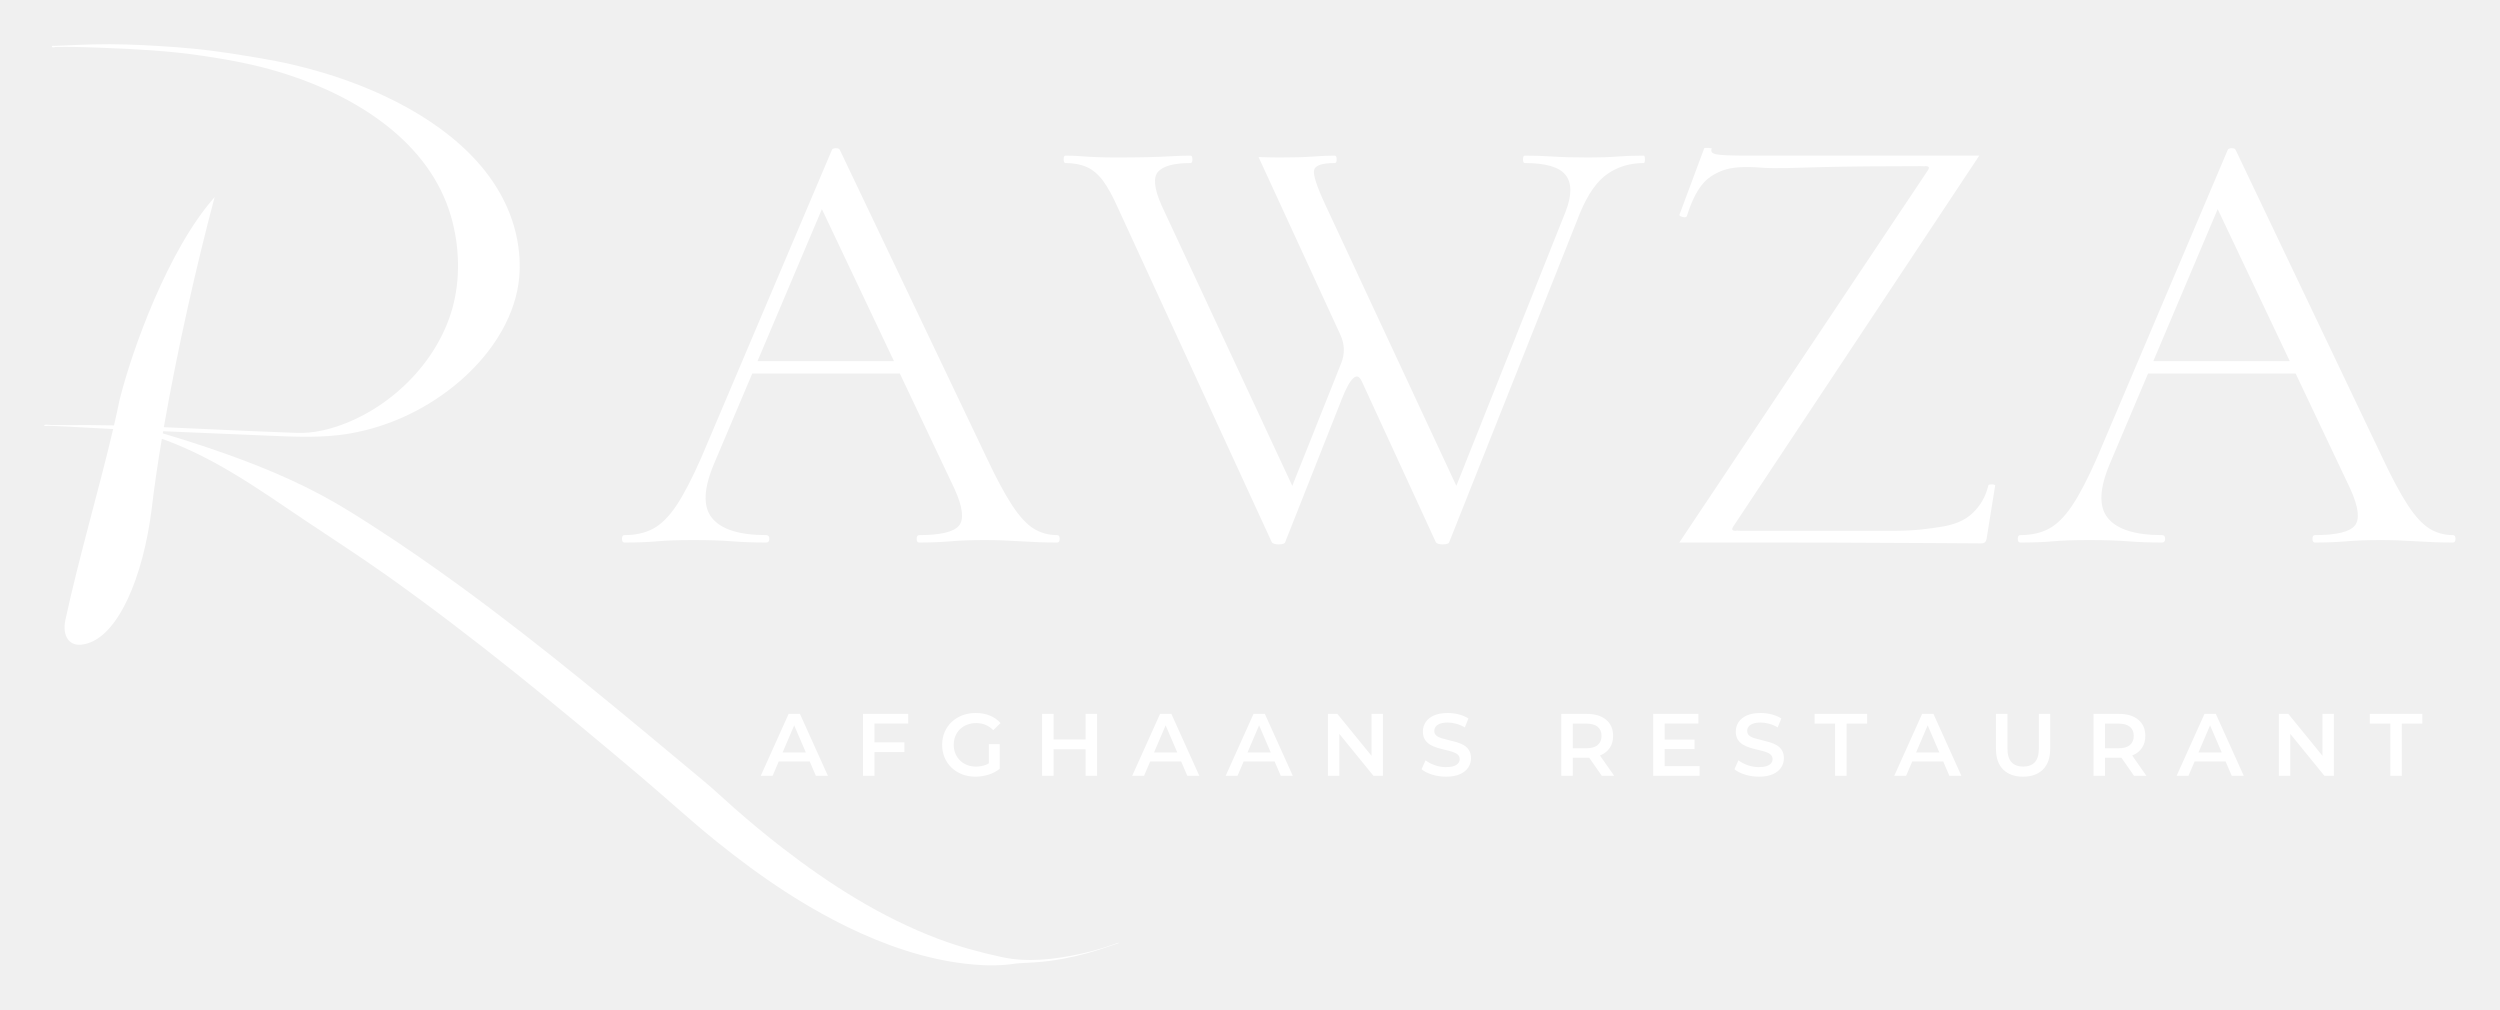
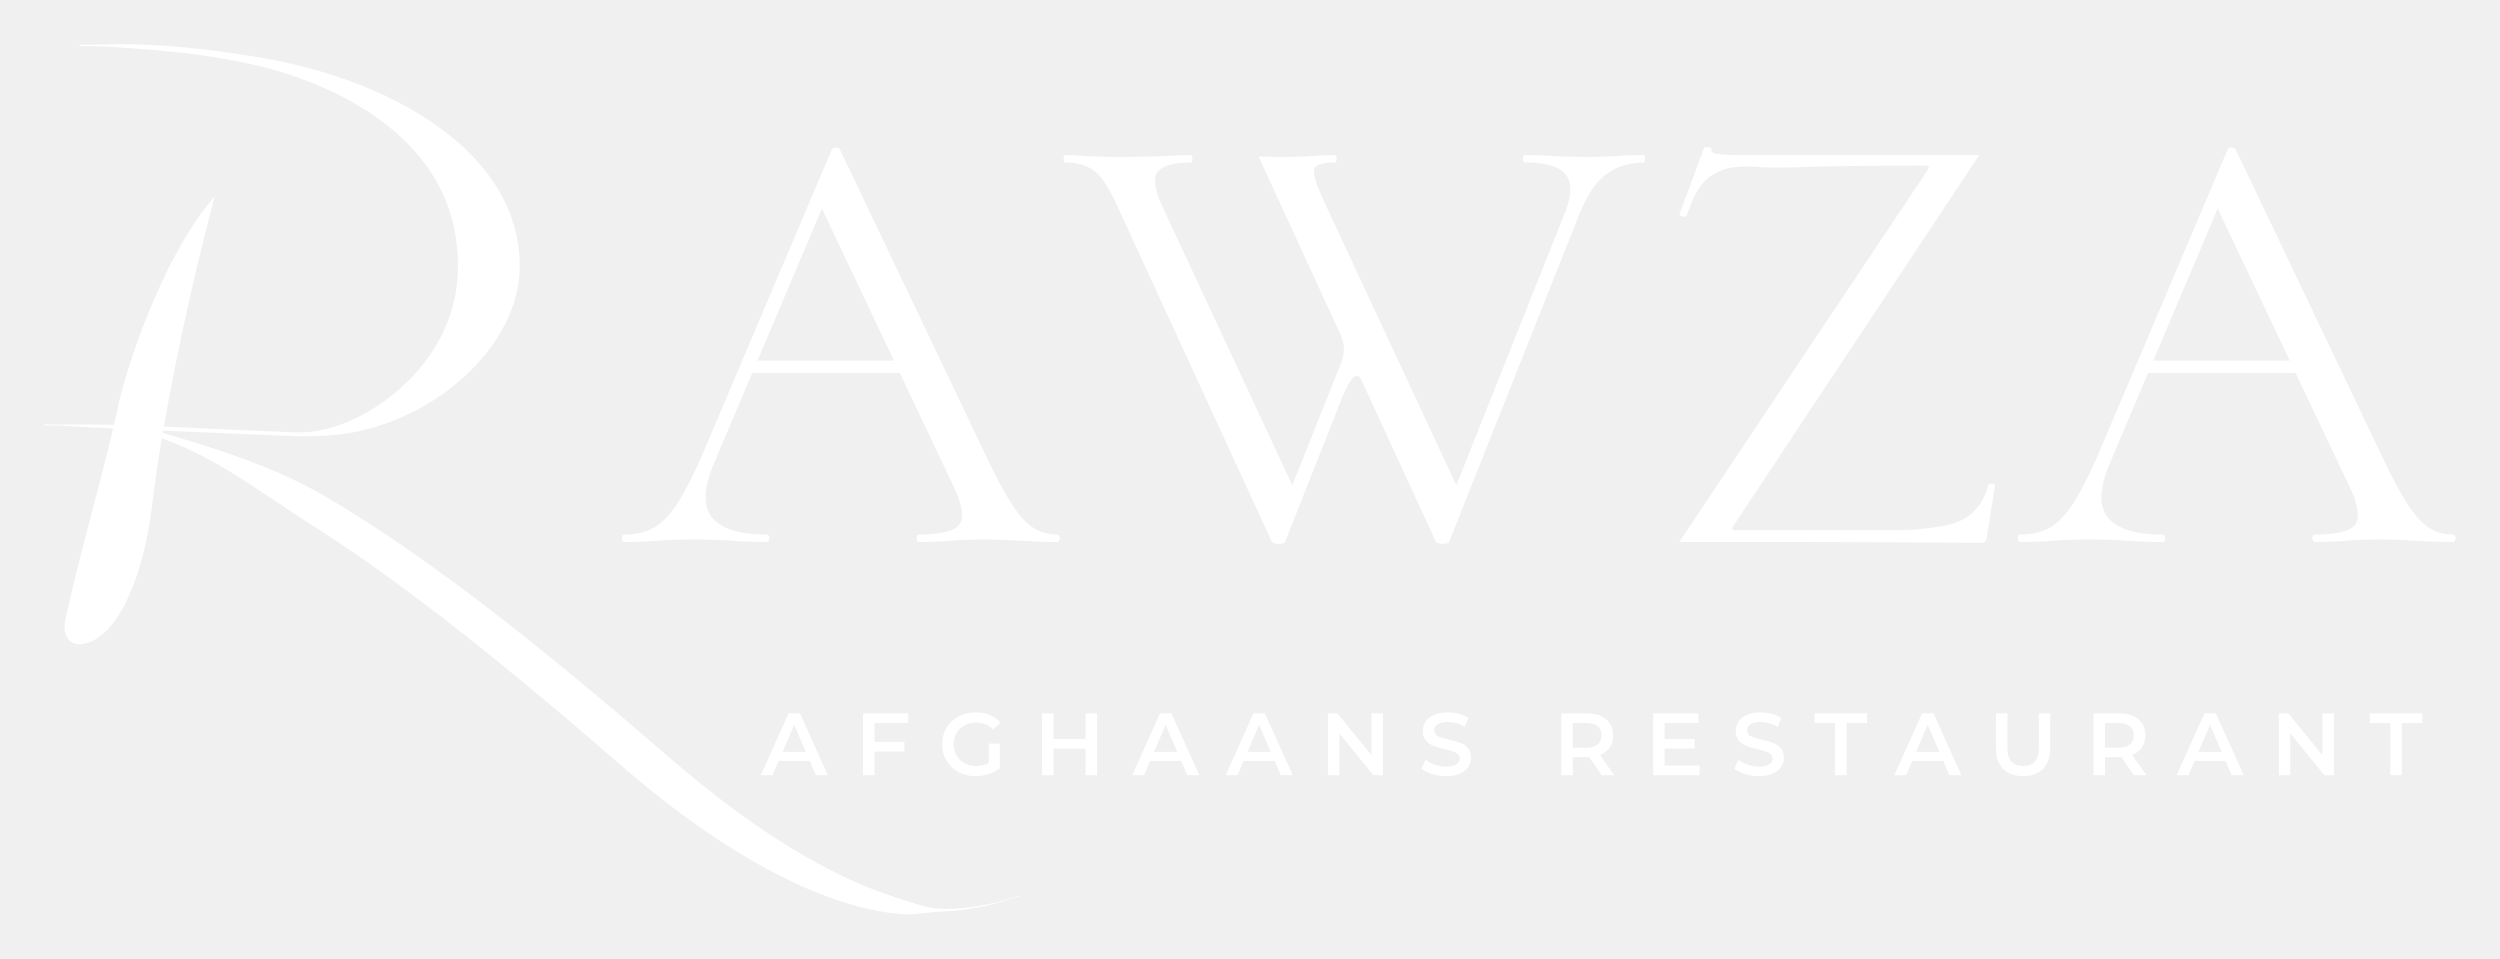
- <svg xmlns="http://www.w3.org/2000/svg" version="1.1" viewBox="0 0 4523 1827" width="1130.75px" height="456.75px">
+ <svg xmlns="http://www.w3.org/2000/svg" version="1.1" viewBox="0 0 4523 1735" width="1130.75px" height="433.75px">
  <g id="WORDMARK">
-     <path id="LETTER_R" fill="#FFFFFF" fill-rule="nonzero" d="M100.82,85.02c-2.16,0.05 -4.63,1.3 -6.47,0.18c-0.6,-0.36 -0.63,-1.7 -0.06,-2.1c0.89,-0.62 2.16,-0.07 3.24,-0.11c4.31,-0.15 8.63,-0.31 12.94,-0.49c19.43,-0.78 38.86,-1.69 58.3,-2.19c39.99,-1.03 80.04,0.54 119.95,3.01c41.03,2.54 82.17,6.09 122.8,12.47c39.81,6.25 79.54,12.13 118.8,21.37c29.92,7.04 59.52,15.48 88.57,25.52c20.97,7.24 41.67,15.31 61.96,24.29c106.6,47.18 214.9,124.96 249.01,242.12c4.72,16.21 7.87,32.86 9.39,49.67c2.05,22.61 1.12,45.35 -3.57,67.59c-6.97,33.08 -21.4,64.27 -40.21,92.25c-17.74,26.37 -39.38,50.04 -63.4,70.82c-56.5,48.89 -126.56,82.49 -200.26,95.07c-49.89,8.51 -100.28,5.56 -150.57,3.55c-60.37,-2.42 -120.73,-5.12 -181.1,-7.65c-1.66,-0.07 -3.32,-0.14 -4.98,-0.21c-0.22,1.31 -0.45,2.62 -0.67,3.92c17.36,5.15 34.67,10.46 51.91,16.03c80.13,25.92 159.9,55.54 234.33,95.24c34.6,18.45 67.79,39.57 100.7,60.85c51.19,33.11 101.25,67.94 150.52,103.83c152.88,111.38 297.47,233.21 442.71,354.21c18.28,15.23 35.53,31.72 53.4,47.42c28.58,25.1 57.86,49.41 87.95,72.67c85.98,66.46 179.38,125.76 281.43,164.23c37.77,14.24 76.59,24.71 116.03,33.18c46.21,9.93 96.13,3.86 141.95,-6.21c15.58,-3.42 30.97,-7.65 46.15,-12.54c5.43,-1.75 10.82,-3.58 16.2,-5.48c1.07,-0.38 2.15,-0.76 3.22,-1.15c1.09,-0.39 4.43,-1.11 3.44,-0.51c-2.66,1.64 -6.71,2.44 -9.66,3.49c-8.6,3.05 -17.25,5.98 -25.95,8.73c-29.45,9.3 -59.57,16.41 -90.2,20.46c-18.26,2.41 -36.47,3.19 -54.84,4.17c-6.95,0.37 -13.85,1.81 -20.78,2.45c-15.15,1.39 -30.36,1.75 -45.56,0.97c-76.26,-3.92 -150.69,-26.5 -219.99,-57.72c-94.67,-42.65 -181.46,-101.67 -262.03,-166.75c-47.03,-37.99 -91.56,-79.03 -137.76,-118.04c-149.03,-125.85 -299.71,-250.39 -458.94,-363.24c-47.9,-33.95 -97.2,-65.66 -145.95,-98.33c-45.08,-30.21 -89.55,-61.41 -136.32,-88.99c-36.13,-21.31 -73.65,-40.42 -112.93,-55.26c-3.55,-1.34 -7.12,-2.64 -10.7,-3.9c-7.51,44.76 -13.83,87.84 -18.51,127.63c-15,120 -60,232 -122,244c-28,6 -40,-16 -34,-44c23.98,-111.32 61.15,-237.31 86.41,-345.31c-21,-1 -41.99,-2.09 -62.99,-3.35c-14,-0.84 -28.01,-1.61 -42.03,-2.12c-4.31,-0.16 -8.63,-0.29 -12.94,-0.39c-2.16,-0.05 -4.51,0.76 -6.47,-0.13c-0.42,-0.19 -0.4,-1.22 0.03,-1.4c2.99,-1.24 9.65,0.13 12.95,0.16c9.71,0.09 19.43,0.11 29.14,0.1c26.99,-0.01 53.98,-0.2 80.97,0.49c0.96,0.02 1.91,0.05 2.87,0.08c3.65,-15.82 7.03,-31.23 10.07,-46.14c23,-92 88,-272 172,-367c-32.1,120.36 -67.39,275.31 -91.89,416.33c49.85,2.11 99.7,4.62 149.53,6.7c22.63,0.94 45.27,1.86 67.9,2.72c14.97,0.56 30.03,1.66 44.98,0.29c16.92,-1.55 33.63,-5.44 49.76,-10.73c96.09,-31.56 181.25,-114.41 209.36,-212.34c15.48,-53.93 13.55,-114.04 -1.94,-167.75c-38.94,-134.97 -170.75,-216.61 -297.24,-257.29c-21.38,-6.88 -43.07,-12.76 -64.97,-17.73c-29.26,-6.64 -59.15,-11.56 -88.82,-15.99c-59.75,-8.92 -119.81,-11.95 -180.1,-14.27c-22.62,-0.87 -45.25,-1.7 -67.9,-1.66c-5.39,0.01 -10.79,0.07 -16.18,0.2z" />
-     <path id="LETTER_A_1" fill="#FFFFFF" fill-rule="nonzero" d="M1627.99,675.8h-267l-68.79,162.4c-19.41,45.55 -20.72,78.59 -3.92,99.12c16.8,20.53 49.47,30.8 98,30.8c3.73,0 5.6,2.24 5.6,6.72c0,4.48 -1.87,6.72 -5.6,6.72c-22.4,0 -42.93,-0.75 -61.6,-2.24c-18.67,-1.49 -42.19,-2.24 -70.56,-2.24c-26.88,0 -48.53,0.75 -64.96,2.24c-16.43,1.49 -36.21,2.24 -59.36,2.24c-2.99,0 -4.48,-2.24 -4.48,-6.72c0,-4.48 1.49,-6.72 4.48,-6.72c20.16,0 37.52,-3.92 52.08,-11.76c14.56,-7.84 28.56,-21.84 42,-42c13.44,-20.16 28.37,-48.91 44.8,-86.24l236.32,-556.64c0.75,-2.24 3.17,-3.36 7.28,-3.36c4.11,0 6.53,1.12 7.28,3.36l265.44,556.64c17.17,36.59 32.48,65.15 45.92,85.68c13.44,20.53 26.51,34.72 39.2,42.56c12.69,7.84 26.88,11.76 42.56,11.76c2.99,0 4.48,2.24 4.48,6.72c0,4.48 -1.49,6.72 -4.48,6.72c-21.65,0 -43.68,-0.75 -66.08,-2.24c-22.4,-1.49 -44.05,-2.24 -64.96,-2.24c-23.89,0 -44.43,0.75 -61.6,2.24c-17.17,1.49 -36.21,2.24 -57.12,2.24c-2.99,0 -4.48,-2.24 -4.48,-6.72c0,-4.48 1.49,-6.72 4.48,-6.72c38.83,0 62.91,-5.79 72.24,-17.36c9.33,-11.57 6.53,-33.79 -8.4,-66.64zM1370.48,653.4h246.89l-130.4,-275.02z" />
-     <path id="LETTER_W" fill="#FFFFFF" fill-rule="nonzero" d="M2427.58,721.99l-102.27,258.45c-0.75,2.99 -4.67,4.48 -11.76,4.48c-7.09,0 -11.39,-1.49 -12.88,-4.48l-278.88,-605.92c-8.96,-20.16 -17.73,-36.03 -26.32,-47.6c-8.59,-11.57 -18.29,-19.79 -29.12,-24.64c-10.83,-4.85 -23.71,-7.28 -38.64,-7.28c-2.24,0 -3.36,-2.24 -3.36,-6.72c0,-4.48 1.12,-6.72 3.36,-6.72c9.71,0 19.23,0.37 28.56,1.12c9.33,0.75 19.23,1.31 29.68,1.68c10.45,0.37 21.65,0.56 33.6,0.56c21.65,0 40.51,-0.19 56.56,-0.56c16.05,-0.37 30.43,-0.93 43.12,-1.68c12.69,-0.75 24.27,-1.12 34.72,-1.12c2.24,0 3.36,2.24 3.36,6.72c0,4.48 -1.12,6.72 -3.36,6.72c-29.12,0 -48.53,5.04 -58.24,15.12c-9.71,10.08 -7.84,30.43 5.6,61.04l236.71,507.84l88.4,-221.67c6.91,-17.34 6.47,-34.49 -1.34,-51.44l-106.49,-231.36c-1.14,-2.55 -2.29,-5.04 -3.43,-7.46l-38.21,-83.02c2.47,0.12 4.96,0.22 7.48,0.31c10.08,0.37 20.72,0.56 31.92,0.56c24.64,0 44.24,-0.56 58.8,-1.68c14.56,-1.12 27.81,-1.68 39.76,-1.68c2.24,0 3.36,2.24 3.36,6.72c0,4.48 -1.12,6.72 -3.36,6.72c-23.15,0 -35.65,4.29 -37.52,12.88c-1.87,8.59 5.04,29.68 20.72,63.28l236.69,507.81l197.87,-496.61c11.2,-29.12 11.2,-50.96 0,-65.52c-11.2,-14.56 -35.84,-21.84 -73.92,-21.84c-2.24,0 -3.36,-2.24 -3.36,-6.72c0,-4.48 1.12,-6.72 3.36,-6.72c17.17,0 34.16,0.56 50.96,1.68c16.8,1.12 38.27,1.68 64.4,1.68c20.91,0 38.08,-0.56 51.52,-1.68c13.44,-1.12 29.49,-1.68 48.16,-1.68c1.49,0 2.24,2.24 2.24,6.72c0,4.48 -0.75,6.72 -2.24,6.72c-24.64,0 -46.48,6.53 -65.52,19.6c-19.04,13.07 -35.65,36.77 -49.84,71.12l-236.32,594.72c-0.75,2.99 -4.67,4.48 -11.76,4.48c-7.09,0 -11.39,-1.49 -12.88,-4.48l-133.8,-290.71c-8.36,-18.17 -20.39,-7.42 -36.09,32.26z" />
-     <path id="LETTER_Z" fill="#FFFFFF" fill-rule="nonzero" d="M3481.6,301.04c-1.5,-0.3 -3.6,-0.44 -6.29,-0.44c-70.93,0 -129.92,0.56 -176.96,1.68c-47.04,1.12 -84.93,3.19 -113.68,0.95c-28.75,-2.24 -51.15,-0.95 -67.2,4.91c-16.05,5.86 -28.93,14.24 -38.64,26.6c-9.71,12.36 -18.67,29.85 -26.88,56c-0.75,2.38 -3.36,2.99 -7.84,1.79c-3.84,-1.03 -5.76,-2.19 -5.76,-3.49c0,-0.22 0.05,-0.44 0.16,-0.66l44.8,-120.25c0.75,-0.6 3.36,-0.75 7.84,-0.45c4.48,0.3 6.35,0.75 5.6,1.34c-2.24,5.38 0.75,8.81 8.96,10.3c8.21,1.49 26.51,2.24 54.88,2.24c44.8,0 99.68,0 164.64,0c47.63,0 104.09,0 169.38,0h86.28l-445.21,671.26c-3.32,5 -1.97,7.5 4.03,7.5h2l0.32,-0.48c1.5,0.29 3.58,0.44 6.25,0.44c61.23,0 116.11,0 164.64,0c48.53,0 87.73,0 117.6,0c32.85,0 60.67,-3.74 83.44,-7.54c22.77,-3.8 41.07,-11.29 54.88,-24.49c13.81,-13.2 23.33,-28.62 28.56,-50.32c0.75,-1.08 2.99,-1.68 6.72,-1.68c3.73,0 5.6,1.68 5.6,1.68l-15.68,97.54c0,0 -0.75,3.17 -2.24,4.95c-1.49,1.78 -4.11,2.67 -7.84,2.67c-55.25,-0.51 -113.68,-0.59 -175.28,-0.96c-61.6,-0.37 -123.2,-0.56 -184.8,-0.56c-32.88,0 -64.97,0 -96.26,0h-89.26v-0.29l449.58,-673.23c3.33,-4.99 2,-7.48 -4,-7.48h-2.01z" />
-     <path id="LETTER_A_2" fill="#FFFFFF" fill-rule="nonzero" d="M4153.27,675.8h-267l-68.79,162.4c-19.41,45.55 -20.72,78.59 -3.92,99.12c16.8,20.53 49.47,30.8 98,30.8c3.73,0 5.6,2.24 5.6,6.72c0,4.48 -1.87,6.72 -5.6,6.72c-22.4,0 -42.93,-0.75 -61.6,-2.24c-18.67,-1.49 -42.19,-2.24 -70.56,-2.24c-26.88,0 -48.53,0.75 -64.96,2.24c-16.43,1.49 -36.21,2.24 -59.36,2.24c-2.99,0 -4.48,-2.24 -4.48,-6.72c0,-4.48 1.49,-6.72 4.48,-6.72c20.16,0 37.52,-3.92 52.08,-11.76c14.56,-7.84 28.56,-21.84 42,-42c13.44,-20.16 28.37,-48.91 44.8,-86.24l236.32,-556.64c0.75,-2.24 3.17,-3.36 7.28,-3.36c4.11,0 6.53,1.12 7.28,3.36l265.44,556.64c17.17,36.59 32.48,65.15 45.92,85.68c13.44,20.53 26.51,34.72 39.2,42.56c12.69,7.84 26.88,11.76 42.56,11.76c2.99,0 4.48,2.24 4.48,6.72c0,4.48 -1.49,6.72 -4.48,6.72c-21.65,0 -43.68,-0.75 -66.08,-2.24c-22.4,-1.49 -44.05,-2.24 -64.96,-2.24c-23.89,0 -44.43,0.75 -61.6,2.24c-17.17,1.49 -36.21,2.24 -57.12,2.24c-2.99,0 -4.48,-2.24 -4.48,-6.72c0,-4.48 1.49,-6.72 4.48,-6.72c38.83,0 62.91,-5.79 72.24,-17.36c9.33,-11.57 6.53,-33.79 -8.4,-66.64zM3895.76,653.4h246.89l-130.4,-275.02z" />
+     <path id="LETTER_R" fill="#FFFFFF" fill-rule="nonzero" d="M150.63,83.16c-2.1,0 -4.55,1.17 -6.3,0.02c-0.58,-0.39 -0.58,-1.71 0,-2.1c0.87,-0.59 2.1,-0.02 3.15,-0.03c4.21,-0.04 8.41,-0.1 12.62,-0.16c18.95,-0.29 37.89,-0.78 56.84,-0.88c78.2,-0.42 155.82,8.92 232.98,20.66c36.78,5.6 73.29,13.09 109.23,22.74c29.02,7.79 57.67,16.97 85.72,27.72c18.25,6.99 36.24,14.65 53.88,23.05c102.49,48.75 204.21,127.56 233.49,242.6c4.38,17.2 7,34.86 7.82,52.59c1.08,23.5 -1.42,46.89 -7.67,69.58c-9,32.67 -25.04,63.11 -45.12,90.3c-18.27,24.73 -39.94,46.91 -63.73,66.36c-54.54,44.61 -120.62,75.44 -190.08,87.59c-50.7,8.87 -101.94,5.85 -153.07,3.8c-60.92,-2.44 -121.82,-5.17 -182.74,-7.72c-0.82,-0.03 -1.64,-0.07 -2.47,-0.1c-0.22,1.3 -0.45,2.6 -0.67,3.89c14.78,4.31 29.53,8.68 44.24,13.22c72.28,22.31 144.65,46.88 212.19,81.28c29.56,15.05 57.92,32.44 86.04,49.98c44.73,27.91 88.46,57.38 131.45,87.89c123.32,87.52 240.65,183.23 356,280.91c58.74,49.74 115.82,101.38 177.03,148.11c76.01,58.03 156.78,111.45 244.29,150.58c36.53,16.34 74.25,28.84 112.47,40.53c12.34,3.77 25.86,7.55 38.79,8.38c29.05,1.86 59.68,-1.98 88.15,-7.5c13.04,-2.52 25.95,-5.7 38.67,-9.51c4.9,-1.47 9.76,-3.03 14.6,-4.69c0.97,-0.33 1.93,-0.67 2.9,-1.01c0.98,-0.35 3.99,-0.92 3.11,-0.36c-2.32,1.47 -6.09,2.16 -8.69,3.05c-7.75,2.65 -15.56,5.12 -23.42,7.4c-26.6,7.72 -53.86,13.23 -81.43,16.03c-11.29,1.15 -22.57,1.31 -33.88,2.07c-20.18,1.35 -39.65,5.45 -60.04,4.64c-23.15,-0.92 -46.41,-5.09 -68.95,-10.28c-46.26,-10.65 -90.9,-27.69 -133.72,-48.04c-93.92,-44.63 -181.73,-104.79 -262.26,-170.33c-45.21,-36.8 -88.65,-75.88 -133.11,-113.59c-124.7,-105.75 -251.62,-209.41 -385.88,-302.87c-42.32,-29.46 -85.94,-56.79 -128.97,-85.17c-41.46,-27.35 -82.27,-55.77 -125.28,-80.67c-31.7,-18.35 -64.57,-34.74 -98.89,-47.6c-2.35,-0.88 -4.71,-1.74 -7.08,-2.58c-7.5,44.75 -13.83,87.82 -18.51,127.6c-15,120 -60,232 -122,244c-28,6 -40,-16 -34,-44c23.97,-111.31 61.14,-237.28 86.4,-345.27c-21.52,-1.01 -43.04,-2.13 -64.56,-3.43c-13.64,-0.83 -27.29,-1.59 -40.94,-2.09c-4.2,-0.15 -8.4,-0.28 -12.61,-0.38c-2.1,-0.05 -4.4,0.76 -6.3,-0.13c-0.42,-0.2 -0.4,-1.22 0.03,-1.4c2.87,-1.22 9.44,0.13 12.61,0.15c8.41,0.07 16.82,0.09 25.24,0.09c26.3,-0.02 52.59,-0.27 78.89,0.33c3.07,0.07 6.13,0.14 9.2,0.22c3.65,-15.8 7.03,-31.2 10.06,-46.09c23,-92 88,-272 172,-367c-32.09,120.35 -67.38,275.28 -91.89,416.29c44.61,1.93 89.22,4.2 133.81,6.08c24.15,1.02 48.3,2.02 72.46,2.95c16.66,0.64 33.53,2.07 50.19,1.15c17.57,-0.96 35,-4.69 51.77,-9.91c28.28,-8.81 55.06,-22.25 79.67,-38.66c61.72,-41.16 112.87,-102.81 133.58,-174.79c14.18,-49.3 13.55,-103.42 1.93,-153.18c-3.84,-16.47 -9.1,-32.61 -15.77,-48.16c-45.97,-107.1 -152.08,-175.51 -257.76,-214.37c-19.52,-7.18 -39.37,-13.47 -59.43,-18.95c-25.28,-6.91 -50.8,-11.88 -76.55,-16.62c-58.97,-10.87 -118.12,-16.24 -177.87,-20.43c-22,-1.54 -44.02,-3.04 -66.07,-3.57c-5.25,-0.13 -10.51,-0.2 -15.76,-0.22z" />
+     <path id="LETTER_A_1" fill="#FFFFFF" fill-rule="nonzero" d="M1627.99,674.79h-267l-68.79,162.4c-19.41,45.55 -20.72,78.59 -3.92,99.12c16.8,20.53 49.47,30.8 98,30.8c3.73,0 5.6,2.24 5.6,6.72c0,4.48 -1.87,6.72 -5.6,6.72c-22.4,0 -42.93,-0.75 -61.6,-2.24c-18.67,-1.49 -42.19,-2.24 -70.56,-2.24c-26.88,0 -48.53,0.75 -64.96,2.24c-16.43,1.49 -36.21,2.24 -59.36,2.24c-2.99,0 -4.48,-2.24 -4.48,-6.72c0,-4.48 1.49,-6.72 4.48,-6.72c20.16,0 37.52,-3.92 52.08,-11.76c14.56,-7.84 28.56,-21.84 42,-42c13.44,-20.16 28.37,-48.91 44.8,-86.24l236.32,-556.64c0.75,-2.24 3.17,-3.36 7.28,-3.36c4.11,0 6.53,1.12 7.28,3.36l265.44,556.64c17.17,36.59 32.48,65.15 45.92,85.68c13.44,20.53 26.51,34.72 39.2,42.56c12.69,7.84 26.88,11.76 42.56,11.76c2.99,0 4.48,2.24 4.48,6.72c0,4.48 -1.49,6.72 -4.48,6.72c-21.65,0 -43.68,-0.75 -66.08,-2.24c-22.4,-1.49 -44.05,-2.24 -64.96,-2.24c-23.89,0 -44.43,0.75 -61.6,2.24c-17.17,1.49 -36.21,2.24 -57.12,2.24c-2.99,0 -4.48,-2.24 -4.48,-6.72c0,-4.48 1.49,-6.72 4.48,-6.72c38.83,0 62.91,-5.79 72.24,-17.36c9.33,-11.57 6.53,-33.79 -8.4,-66.64zM1370.48,652.39h246.89l-130.4,-275.02z" />
+     <path id="LETTER_W" fill="#FFFFFF" fill-rule="nonzero" d="M2427.58,720.99l-102.27,258.45c-0.75,2.99 -4.67,4.48 -11.76,4.48c-7.09,0 -11.39,-1.49 -12.88,-4.48l-278.88,-605.92c-8.96,-20.16 -17.73,-36.03 -26.32,-47.6c-8.59,-11.57 -18.29,-19.79 -29.12,-24.64c-10.83,-4.85 -23.71,-7.28 -38.64,-7.28c-2.24,0 -3.36,-2.24 -3.36,-6.72c0,-4.48 1.12,-6.72 3.36,-6.72c9.71,0 19.23,0.37 28.56,1.12c9.33,0.75 19.23,1.31 29.68,1.68c10.45,0.37 21.65,0.56 33.6,0.56c21.65,0 40.51,-0.19 56.56,-0.56c16.05,-0.37 30.43,-0.93 43.12,-1.68c12.69,-0.75 24.27,-1.12 34.72,-1.12c2.24,0 3.36,2.24 3.36,6.72c0,4.48 -1.12,6.72 -3.36,6.72c-29.12,0 -48.53,5.04 -58.24,15.12c-9.71,10.08 -7.84,30.43 5.6,61.04l236.71,507.84l88.4,-221.67c6.91,-17.34 6.47,-34.49 -1.34,-51.44l-106.49,-231.36c-1.14,-2.55 -2.29,-5.04 -3.43,-7.46l-38.21,-83.02c2.47,0.12 4.96,0.22 7.48,0.31c10.08,0.37 20.72,0.56 31.92,0.56c24.64,0 44.24,-0.56 58.8,-1.68c14.56,-1.12 27.81,-1.68 39.76,-1.68c2.24,0 3.36,2.24 3.36,6.72c0,4.48 -1.12,6.72 -3.36,6.72c-23.15,0 -35.65,4.29 -37.52,12.88c-1.87,8.59 5.04,29.68 20.72,63.28l236.69,507.81l197.87,-496.61c11.2,-29.12 11.2,-50.96 0,-65.52c-11.2,-14.56 -35.84,-21.84 -73.92,-21.84c-2.24,0 -3.36,-2.24 -3.36,-6.72c0,-4.48 1.12,-6.72 3.36,-6.72c17.17,0 34.16,0.56 50.96,1.68c16.8,1.12 38.27,1.68 64.4,1.68c20.91,0 38.08,-0.56 51.52,-1.68c13.44,-1.12 29.49,-1.68 48.16,-1.68c1.49,0 2.24,2.24 2.24,6.72c0,4.48 -0.75,6.72 -2.24,6.72c-24.64,0 -46.48,6.53 -65.52,19.6c-19.04,13.07 -35.65,36.77 -49.84,71.12l-236.32,594.72c-0.75,2.99 -4.67,4.48 -11.76,4.48c-7.09,0 -11.39,-1.49 -12.88,-4.48l-133.8,-290.71c-8.36,-18.17 -20.39,-7.42 -36.09,32.26z" />
+     <path id="LETTER_Z" fill="#FFFFFF" fill-rule="nonzero" d="M3481.6,300.04c-1.5,-0.3 -3.6,-0.44 -6.29,-0.44c-70.93,0 -129.92,0.56 -176.96,1.68c-47.04,1.12 -84.93,3.19 -113.68,0.95c-28.75,-2.24 -51.15,-0.95 -67.2,4.91c-16.05,5.86 -28.93,14.24 -38.64,26.6c-9.71,12.36 -18.67,29.85 -26.88,56c-0.75,2.38 -3.36,2.99 -7.84,1.79c-3.84,-1.03 -5.76,-2.19 -5.76,-3.49c0,-0.22 0.05,-0.44 0.16,-0.66l44.8,-120.25c0.75,-0.6 3.36,-0.75 7.84,-0.45c4.48,0.3 6.35,0.75 5.6,1.34c-2.24,5.38 0.75,8.81 8.96,10.3c8.21,1.49 26.51,2.24 54.88,2.24c44.8,0 99.68,0 164.64,0c47.63,0 104.09,0 169.38,0h86.28l-445.21,671.26c-3.32,5 -1.97,7.5 4.03,7.5h2l0.32,-0.48c1.5,0.29 3.58,0.44 6.25,0.44c61.23,0 116.11,0 164.64,0c48.53,0 87.73,0 117.6,0c32.85,0 60.67,-3.74 83.44,-7.54c22.77,-3.8 41.07,-11.29 54.88,-24.49c13.81,-13.2 23.33,-28.62 28.56,-50.32c0.75,-1.08 2.99,-1.68 6.72,-1.68c3.73,0 5.6,1.68 5.6,1.68l-15.68,97.54c0,0 -0.75,3.17 -2.24,4.95c-1.49,1.78 -4.11,2.67 -7.84,2.67c-55.25,-0.51 -113.68,-0.59 -175.28,-0.96c-61.6,-0.37 -123.2,-0.56 -184.8,-0.56c-32.88,0 -64.97,0 -96.26,0h-89.26v-0.29l449.58,-673.23c3.33,-4.99 2,-7.48 -4,-7.48h-2.01z" />
+     <path id="LETTER_A_2" fill="#FFFFFF" fill-rule="nonzero" d="M4153.27,674.79h-267l-68.79,162.4c-19.41,45.55 -20.72,78.59 -3.92,99.12c16.8,20.53 49.47,30.8 98,30.8c3.73,0 5.6,2.24 5.6,6.72c0,4.48 -1.87,6.72 -5.6,6.72c-22.4,0 -42.93,-0.75 -61.6,-2.24c-18.67,-1.49 -42.19,-2.24 -70.56,-2.24c-26.88,0 -48.53,0.75 -64.96,2.24c-16.43,1.49 -36.21,2.24 -59.36,2.24c-2.99,0 -4.48,-2.24 -4.48,-6.72c0,-4.48 1.49,-6.72 4.48,-6.72c20.16,0 37.52,-3.92 52.08,-11.76c14.56,-7.84 28.56,-21.84 42,-42c13.44,-20.16 28.37,-48.91 44.8,-86.24l236.32,-556.64c0.75,-2.24 3.17,-3.36 7.28,-3.36c4.11,0 6.53,1.12 7.28,3.36l265.44,556.64c17.17,36.59 32.48,65.15 45.92,85.68c13.44,20.53 26.51,34.72 39.2,42.56c12.69,7.84 26.88,11.76 42.56,11.76c2.99,0 4.48,2.24 4.48,6.72c0,4.48 -1.49,6.72 -4.48,6.72c-21.65,0 -43.68,-0.75 -66.08,-2.24c-22.4,-1.49 -44.05,-2.24 -64.96,-2.24c-23.89,0 -44.43,0.75 -61.6,2.24c-17.17,1.49 -36.21,2.24 -57.12,2.24c-2.99,0 -4.48,-2.24 -4.48,-6.72c0,-4.48 1.49,-6.72 4.48,-6.72c38.83,0 62.91,-5.79 72.24,-17.36c9.33,-11.57 6.53,-33.79 -8.4,-66.64zM3895.76,652.39h246.89l-130.4,-275.02z" />
  </g>
  <g id="DESCRIPTOR">
-     <path id="DESCRIPTOR" fill="#FFFFFF" fill-rule="nonzero" d="M1397.81,1403.56h-21.44l50.4,-112h20.48l50.56,112h-21.76l-11.13,-25.92h-56.02zM1457.91,1361.32l-21.05,-49.02l-20.97,49.02zM1582.13,1403.56h-20.8v-112h81.76v17.44h-60.96v34.08h54.08v17.6l-54.08,0zM1764.85,1405.16c-8.75,0 -16.77,-1.41 -24.08,-4.24c-7.31,-2.83 -13.68,-6.83 -19.12,-12c-5.44,-5.17 -9.65,-11.28 -12.64,-18.32c-2.99,-7.04 -4.48,-14.72 -4.48,-23.04c0,-8.32 1.49,-16 4.48,-23.04c2.99,-7.04 7.23,-13.15 12.72,-18.32c5.49,-5.17 11.92,-9.17 19.28,-12c7.36,-2.83 15.41,-4.24 24.16,-4.24c9.49,0 18.05,1.55 25.68,4.64c7.63,3.09 14.05,7.63 19.28,13.6l-13.12,12.8c-4.37,-4.37 -9.09,-7.6 -14.16,-9.68c-5.07,-2.08 -10.64,-3.12 -16.72,-3.12c-5.87,0 -11.31,0.96 -16.32,2.88c-5.01,1.92 -9.33,4.64 -12.96,8.16c-3.63,3.52 -6.43,7.68 -8.4,12.48c-1.97,4.8 -2.96,10.08 -2.96,15.84c0,5.65 0.99,10.88 2.96,15.68c1.97,4.8 4.77,8.99 8.4,12.56c3.63,3.57 7.89,6.32 12.8,8.24c4.91,1.92 10.35,2.88 16.32,2.88c5.55,0 10.91,-0.88 16.08,-2.64c2.37,-0.81 4.69,-1.86 6.96,-3.18v-34.82h19.68v44.64c-5.87,4.69 -12.67,8.24 -20.4,10.64c-7.73,2.4 -15.55,3.6 -23.44,3.6zM1984.85,1403.56h-20.8v-48h-57.92v48h-20.8v-112h20.8v46.24h57.92v-46.24h20.8zM2069.81,1403.56h-21.44l50.4,-112h20.48l50.56,112h-21.76l-11.13,-25.92h-56.02zM2129.91,1361.32l-21.05,-49.02l-20.97,49.02zM2238.93,1403.56h-21.44l50.4,-112h20.48l50.56,112h-21.76l-11.13,-25.92l-56.02,0zM2299.03,1361.32l-21.05,-49.02l-20.97,49.02zM2423.09,1403.56h-20.64v-112h17.12l61.76,75.83v-75.83h20.64v112h-17.12l-61.76,-75.83zM2616.05,1405.16c-8.75,0 -17.12,-1.25 -25.12,-3.76c-8,-2.51 -14.35,-5.73 -19.04,-9.68l7.2,-16.16c4.48,3.52 10.03,6.45 16.64,8.8c6.61,2.35 13.39,3.52 20.32,3.52c5.87,0 10.61,-0.64 14.24,-1.92c3.63,-1.28 6.29,-3.01 8,-5.2c1.71,-2.19 2.56,-4.67 2.56,-7.44c0,-3.41 -1.23,-6.16 -3.68,-8.24c-2.45,-2.08 -5.63,-3.73 -9.52,-4.96c-3.89,-1.23 -8.21,-2.37 -12.96,-3.44c-4.75,-1.07 -9.49,-2.32 -14.24,-3.76c-4.75,-1.44 -9.07,-3.31 -12.96,-5.6c-3.89,-2.29 -7.07,-5.36 -9.52,-9.2c-2.45,-3.84 -3.68,-8.75 -3.68,-14.72c0,-6.08 1.63,-11.65 4.88,-16.72c3.25,-5.07 8.21,-9.12 14.88,-12.16c6.67,-3.04 15.12,-4.56 25.36,-4.56c6.72,0 13.39,0.85 20,2.56c6.61,1.71 12.37,4.16 17.28,7.36l-6.56,16.16c-5.01,-2.99 -10.19,-5.2 -15.52,-6.64c-5.33,-1.44 -10.45,-2.16 -15.36,-2.16c-5.76,0 -10.43,0.69 -14,2.08c-3.57,1.39 -6.19,3.2 -7.84,5.44c-1.65,2.24 -2.48,4.8 -2.48,7.68c0,3.41 1.2,6.16 3.6,8.24c2.4,2.08 5.55,3.71 9.44,4.88c3.89,1.17 8.24,2.32 13.04,3.44c4.8,1.12 9.57,2.37 14.32,3.76c4.75,1.39 9.07,3.2 12.96,5.44c3.89,2.24 7.04,5.28 9.44,9.12c2.4,3.84 3.6,8.69 3.6,14.56c0,5.97 -1.63,11.49 -4.88,16.56c-3.25,5.07 -8.24,9.12 -14.96,12.16c-6.72,3.04 -15.2,4.56 -25.44,4.56zM2845.49,1403.56h-20.8v-112h45.92c14.93,0 26.64,3.52 35.12,10.56c8.48,7.04 12.72,16.8 12.72,29.28c0,8.21 -1.92,15.28 -5.76,21.2c-3.84,5.92 -9.31,10.45 -16.4,13.6c-0.53,0.24 -1.07,0.46 -1.62,0.68l25.7,36.68h-22.4l-22.82,-32.75c-1.43,0.07 -2.89,0.11 -4.38,0.11h-25.28zM2845.49,1309.16v44.64h24.32c9.17,0 16.08,-1.97 20.72,-5.92c4.64,-3.95 6.96,-9.44 6.96,-16.48c0,-7.15 -2.32,-12.64 -6.96,-16.48c-4.64,-3.84 -11.55,-5.76 -20.72,-5.76zM3074.93,1403.56h-84v-112h81.76v17.44h-60.96v29.12h54.08v17.12h-54.08v30.88h63.2zM3182.13,1405.16c-8.75,0 -17.12,-1.25 -25.12,-3.76c-8,-2.51 -14.35,-5.73 -19.04,-9.68l7.2,-16.16c4.48,3.52 10.03,6.45 16.64,8.8c6.61,2.35 13.39,3.52 20.32,3.52c5.87,0 10.61,-0.64 14.24,-1.92c3.63,-1.28 6.29,-3.01 8,-5.2c1.71,-2.19 2.56,-4.67 2.56,-7.44c0,-3.41 -1.23,-6.16 -3.68,-8.24c-2.45,-2.08 -5.63,-3.73 -9.52,-4.96c-3.89,-1.23 -8.21,-2.37 -12.96,-3.44c-4.75,-1.07 -9.49,-2.32 -14.24,-3.76c-4.75,-1.44 -9.07,-3.31 -12.96,-5.6c-3.89,-2.29 -7.07,-5.36 -9.52,-9.2c-2.45,-3.84 -3.68,-8.75 -3.68,-14.72c0,-6.08 1.63,-11.65 4.88,-16.72c3.25,-5.07 8.21,-9.12 14.88,-12.16c6.67,-3.04 15.12,-4.56 25.36,-4.56c6.72,0 13.39,0.85 20,2.56c6.61,1.71 12.37,4.16 17.28,7.36l-6.56,16.16c-5.01,-2.99 -10.19,-5.2 -15.52,-6.64c-5.33,-1.44 -10.45,-2.16 -15.36,-2.16c-5.76,0 -10.43,0.69 -14,2.08c-3.57,1.39 -6.19,3.2 -7.84,5.44c-1.65,2.24 -2.48,4.8 -2.48,7.68c0,3.41 1.2,6.16 3.6,8.24c2.4,2.08 5.55,3.71 9.44,4.88c3.89,1.17 8.24,2.32 13.04,3.44c4.8,1.12 9.57,2.37 14.32,3.76c4.75,1.39 9.07,3.2 12.96,5.44c3.89,2.24 7.04,5.28 9.44,9.12c2.4,3.84 3.6,8.69 3.6,14.56c0,5.97 -1.63,11.49 -4.88,16.56c-3.25,5.07 -8.24,9.12 -14.96,12.16c-6.72,3.04 -15.2,4.56 -25.44,4.56zM3340.85,1403.56h-20.8v-94.4h-37.12v-17.6h95.04v17.6h-37.12zM3448.53,1403.56h-21.44l50.4,-112h20.48l50.56,112h-21.76l-11.13,-25.92l-56.02,0zM3508.63,1361.32l-21.05,-49.02l-20.97,49.02zM3660.21,1405.16c-15.36,0 -27.39,-4.32 -36.08,-12.96c-8.69,-8.64 -13.04,-21.12 -13.04,-37.44v-63.2h20.8v62.4c0,11.52 2.48,19.89 7.44,25.12c4.96,5.23 11.97,7.84 21.04,7.84c9.07,0 16.05,-2.61 20.96,-7.84c4.91,-5.23 7.36,-13.6 7.36,-25.12v-62.4h20.48v63.2c0,16.32 -4.35,28.8 -13.04,37.44c-8.69,8.64 -20.67,12.96 -35.92,12.96zM3808.37,1403.56h-20.8v-112h45.92c14.93,0 26.64,3.52 35.12,10.56c8.48,7.04 12.72,16.8 12.72,29.28c0,8.21 -1.92,15.28 -5.76,21.2c-3.84,5.92 -9.31,10.45 -16.4,13.6c-0.53,0.24 -1.07,0.46 -1.62,0.68l25.7,36.68h-22.4l-22.82,-32.75c-1.43,0.07 -2.89,0.11 -4.38,0.11h-25.28zM3808.37,1309.16v44.64h24.32c9.17,0 16.08,-1.97 20.72,-5.92c4.64,-3.95 6.96,-9.44 6.96,-16.48c0,-7.15 -2.32,-12.64 -6.96,-16.48c-4.64,-3.84 -11.55,-5.76 -20.72,-5.76zM3959.41,1403.56h-21.44l50.4,-112h20.48l50.56,112h-21.76l-11.13,-25.92l-56.02,0zM4019.51,1361.32l-21.05,-49.02l-20.97,49.02zM4143.57,1403.56h-20.64v-112h17.12l61.76,75.83v-75.83h20.64v112h-17.12l-61.76,-75.83zM4345.33,1403.56h-20.8v-94.4h-37.12v-17.6h95.04v17.6h-37.12z" />
+     <path id="DESCRIPTOR" fill="#FFFFFF" fill-rule="nonzero" d="M1397.81,1402.55h-21.44l50.4,-112h20.48l50.56,112h-21.76l-11.13,-25.92h-56.02zM1457.9,1360.31l-21.05,-49.02l-20.97,49.02zM1582.13,1402.55h-20.8v-112h81.76v17.44h-60.96v34.08h54.08v17.6l-54.08,0zM1764.85,1404.15c-8.75,0 -16.77,-1.41 -24.08,-4.24c-7.31,-2.83 -13.68,-6.83 -19.12,-12c-5.44,-5.17 -9.65,-11.28 -12.64,-18.32c-2.99,-7.04 -4.48,-14.72 -4.48,-23.04c0,-8.32 1.49,-16 4.48,-23.04c2.99,-7.04 7.23,-13.15 12.72,-18.32c5.49,-5.17 11.92,-9.17 19.28,-12c7.36,-2.83 15.41,-4.24 24.16,-4.24c9.49,0 18.05,1.55 25.68,4.64c7.63,3.09 14.05,7.63 19.28,13.6l-13.12,12.8c-4.37,-4.37 -9.09,-7.6 -14.16,-9.68c-5.07,-2.08 -10.64,-3.12 -16.72,-3.12c-5.87,0 -11.31,0.96 -16.32,2.88c-5.01,1.92 -9.33,4.64 -12.96,8.16c-3.63,3.52 -6.43,7.68 -8.4,12.48c-1.97,4.8 -2.96,10.08 -2.96,15.84c0,5.65 0.99,10.88 2.96,15.68c1.97,4.8 4.77,8.99 8.4,12.56c3.63,3.57 7.89,6.32 12.8,8.24c4.91,1.92 10.35,2.88 16.32,2.88c5.55,0 10.91,-0.88 16.08,-2.64c2.37,-0.81 4.69,-1.86 6.96,-3.18v-34.82h19.68v44.64c-5.87,4.69 -12.67,8.24 -20.4,10.64c-7.73,2.4 -15.55,3.6 -23.44,3.6zM1984.85,1402.55h-20.8v-48h-57.92v48h-20.8v-112h20.8v46.24h57.92v-46.24h20.8zM2069.81,1402.55h-21.44l50.4,-112h20.48l50.56,112h-21.76l-11.13,-25.92h-56.02zM2129.9,1360.31l-21.05,-49.02l-20.97,49.02zM2238.93,1402.55h-21.44l50.4,-112h20.48l50.56,112h-21.76l-11.13,-25.92l-56.02,0zM2299.02,1360.31l-21.05,-49.02l-20.97,49.02zM2423.09,1402.55h-20.64v-112h17.12l61.76,75.83v-75.83h20.64v112h-17.12l-61.76,-75.83zM2616.05,1404.15c-8.75,0 -17.12,-1.25 -25.12,-3.76c-8,-2.51 -14.35,-5.73 -19.04,-9.68l7.2,-16.16c4.48,3.52 10.03,6.45 16.64,8.8c6.61,2.35 13.39,3.52 20.32,3.52c5.87,0 10.61,-0.64 14.24,-1.92c3.63,-1.28 6.29,-3.01 8,-5.2c1.71,-2.19 2.56,-4.67 2.56,-7.44c0,-3.41 -1.23,-6.16 -3.68,-8.24c-2.45,-2.08 -5.63,-3.73 -9.52,-4.96c-3.89,-1.23 -8.21,-2.37 -12.96,-3.44c-4.75,-1.07 -9.49,-2.32 -14.24,-3.76c-4.75,-1.44 -9.07,-3.31 -12.96,-5.6c-3.89,-2.29 -7.07,-5.36 -9.52,-9.2c-2.45,-3.84 -3.68,-8.75 -3.68,-14.72c0,-6.08 1.63,-11.65 4.88,-16.72c3.25,-5.07 8.21,-9.12 14.88,-12.16c6.67,-3.04 15.12,-4.56 25.36,-4.56c6.72,0 13.39,0.85 20,2.56c6.61,1.71 12.37,4.16 17.28,7.36l-6.56,16.16c-5.01,-2.99 -10.19,-5.2 -15.52,-6.64c-5.33,-1.44 -10.45,-2.16 -15.36,-2.16c-5.76,0 -10.43,0.69 -14,2.08c-3.57,1.39 -6.19,3.2 -7.84,5.44c-1.65,2.24 -2.48,4.8 -2.48,7.68c0,3.41 1.2,6.16 3.6,8.24c2.4,2.08 5.55,3.71 9.44,4.88c3.89,1.17 8.24,2.32 13.04,3.44c4.8,1.12 9.57,2.37 14.32,3.76c4.75,1.39 9.07,3.2 12.96,5.44c3.89,2.24 7.04,5.28 9.44,9.12c2.4,3.84 3.6,8.69 3.6,14.56c0,5.97 -1.63,11.49 -4.88,16.56c-3.25,5.07 -8.24,9.12 -14.96,12.16c-6.72,3.04 -15.2,4.56 -25.44,4.56zM2845.49,1402.55h-20.8v-112h45.92c14.93,0 26.64,3.52 35.12,10.56c8.48,7.04 12.72,16.8 12.72,29.28c0,8.21 -1.92,15.28 -5.76,21.2c-3.84,5.92 -9.31,10.45 -16.4,13.6c-0.53,0.24 -1.07,0.46 -1.62,0.68l25.7,36.68h-22.4l-22.82,-32.75c-1.43,0.07 -2.89,0.11 -4.38,0.11h-25.28zM2845.49,1308.15v44.64h24.32c9.17,0 16.08,-1.97 20.72,-5.92c4.64,-3.95 6.96,-9.44 6.96,-16.48c0,-7.15 -2.32,-12.64 -6.96,-16.48c-4.64,-3.84 -11.55,-5.76 -20.72,-5.76zM3074.93,1402.55h-84v-112h81.76v17.44h-60.96v29.12h54.08v17.12h-54.08v30.88h63.2zM3182.13,1404.15c-8.75,0 -17.12,-1.25 -25.12,-3.76c-8,-2.51 -14.35,-5.73 -19.04,-9.68l7.2,-16.16c4.48,3.52 10.03,6.45 16.64,8.8c6.61,2.35 13.39,3.52 20.32,3.52c5.87,0 10.61,-0.64 14.24,-1.92c3.63,-1.28 6.29,-3.01 8,-5.2c1.71,-2.19 2.56,-4.67 2.56,-7.44c0,-3.41 -1.23,-6.16 -3.68,-8.24c-2.45,-2.08 -5.63,-3.73 -9.52,-4.96c-3.89,-1.23 -8.21,-2.37 -12.96,-3.44c-4.75,-1.07 -9.49,-2.32 -14.24,-3.76c-4.75,-1.44 -9.07,-3.31 -12.96,-5.6c-3.89,-2.29 -7.07,-5.36 -9.52,-9.2c-2.45,-3.84 -3.68,-8.75 -3.68,-14.72c0,-6.08 1.63,-11.65 4.88,-16.72c3.25,-5.07 8.21,-9.12 14.88,-12.16c6.67,-3.04 15.12,-4.56 25.36,-4.56c6.72,0 13.39,0.85 20,2.56c6.61,1.71 12.37,4.16 17.28,7.36l-6.56,16.16c-5.01,-2.99 -10.19,-5.2 -15.52,-6.64c-5.33,-1.44 -10.45,-2.16 -15.36,-2.16c-5.76,0 -10.43,0.69 -14,2.08c-3.57,1.39 -6.19,3.2 -7.84,5.44c-1.65,2.24 -2.48,4.8 -2.48,7.68c0,3.41 1.2,6.16 3.6,8.24c2.4,2.08 5.55,3.71 9.44,4.88c3.89,1.17 8.24,2.32 13.04,3.44c4.8,1.12 9.57,2.37 14.32,3.76c4.75,1.39 9.07,3.2 12.96,5.44c3.89,2.24 7.04,5.28 9.44,9.12c2.4,3.84 3.6,8.69 3.6,14.56c0,5.97 -1.63,11.49 -4.88,16.56c-3.25,5.07 -8.24,9.12 -14.96,12.16c-6.72,3.04 -15.2,4.56 -25.44,4.56zM3340.85,1402.55h-20.8v-94.4h-37.12v-17.6h95.04v17.6h-37.12zM3448.53,1402.55h-21.44l50.4,-112h20.48l50.56,112h-21.76l-11.13,-25.92h-56.02zM3508.62,1360.31l-21.05,-49.02l-20.97,49.02zM3660.21,1404.15c-15.36,0 -27.39,-4.32 -36.08,-12.96c-8.69,-8.64 -13.04,-21.12 -13.04,-37.44v-63.2h20.8v62.4c0,11.52 2.48,19.89 7.44,25.12c4.96,5.23 11.97,7.84 21.04,7.84c9.07,0 16.05,-2.61 20.96,-7.84c4.91,-5.23 7.36,-13.6 7.36,-25.12v-62.4h20.48v63.2c0,16.32 -4.35,28.8 -13.04,37.44c-8.69,8.64 -20.67,12.96 -35.92,12.96zM3808.37,1402.55h-20.8v-112h45.92c14.93,0 26.64,3.52 35.12,10.56c8.48,7.04 12.72,16.8 12.72,29.28c0,8.21 -1.92,15.28 -5.76,21.2c-3.84,5.92 -9.31,10.45 -16.4,13.6c-0.53,0.24 -1.07,0.46 -1.62,0.68l25.7,36.68h-22.4l-22.82,-32.75c-1.43,0.07 -2.89,0.11 -4.38,0.11h-25.28zM3808.37,1308.15v44.64h24.32c9.17,0 16.08,-1.97 20.72,-5.92c4.64,-3.95 6.96,-9.44 6.96,-16.48c0,-7.15 -2.32,-12.64 -6.96,-16.48c-4.64,-3.84 -11.55,-5.76 -20.72,-5.76zM3959.41,1402.55h-21.44l50.4,-112h20.48l50.56,112h-21.76l-11.13,-25.92l-56.02,0zM4019.5,1360.31l-21.05,-49.02l-20.97,49.02zM4143.57,1402.55h-20.64v-112h17.12l61.76,75.83v-75.83h20.64v112h-17.12l-61.76,-75.83zM4345.33,1402.55h-20.8v-94.4h-37.12v-17.6h95.04v17.6h-37.12z" />
  </g>
</svg>
